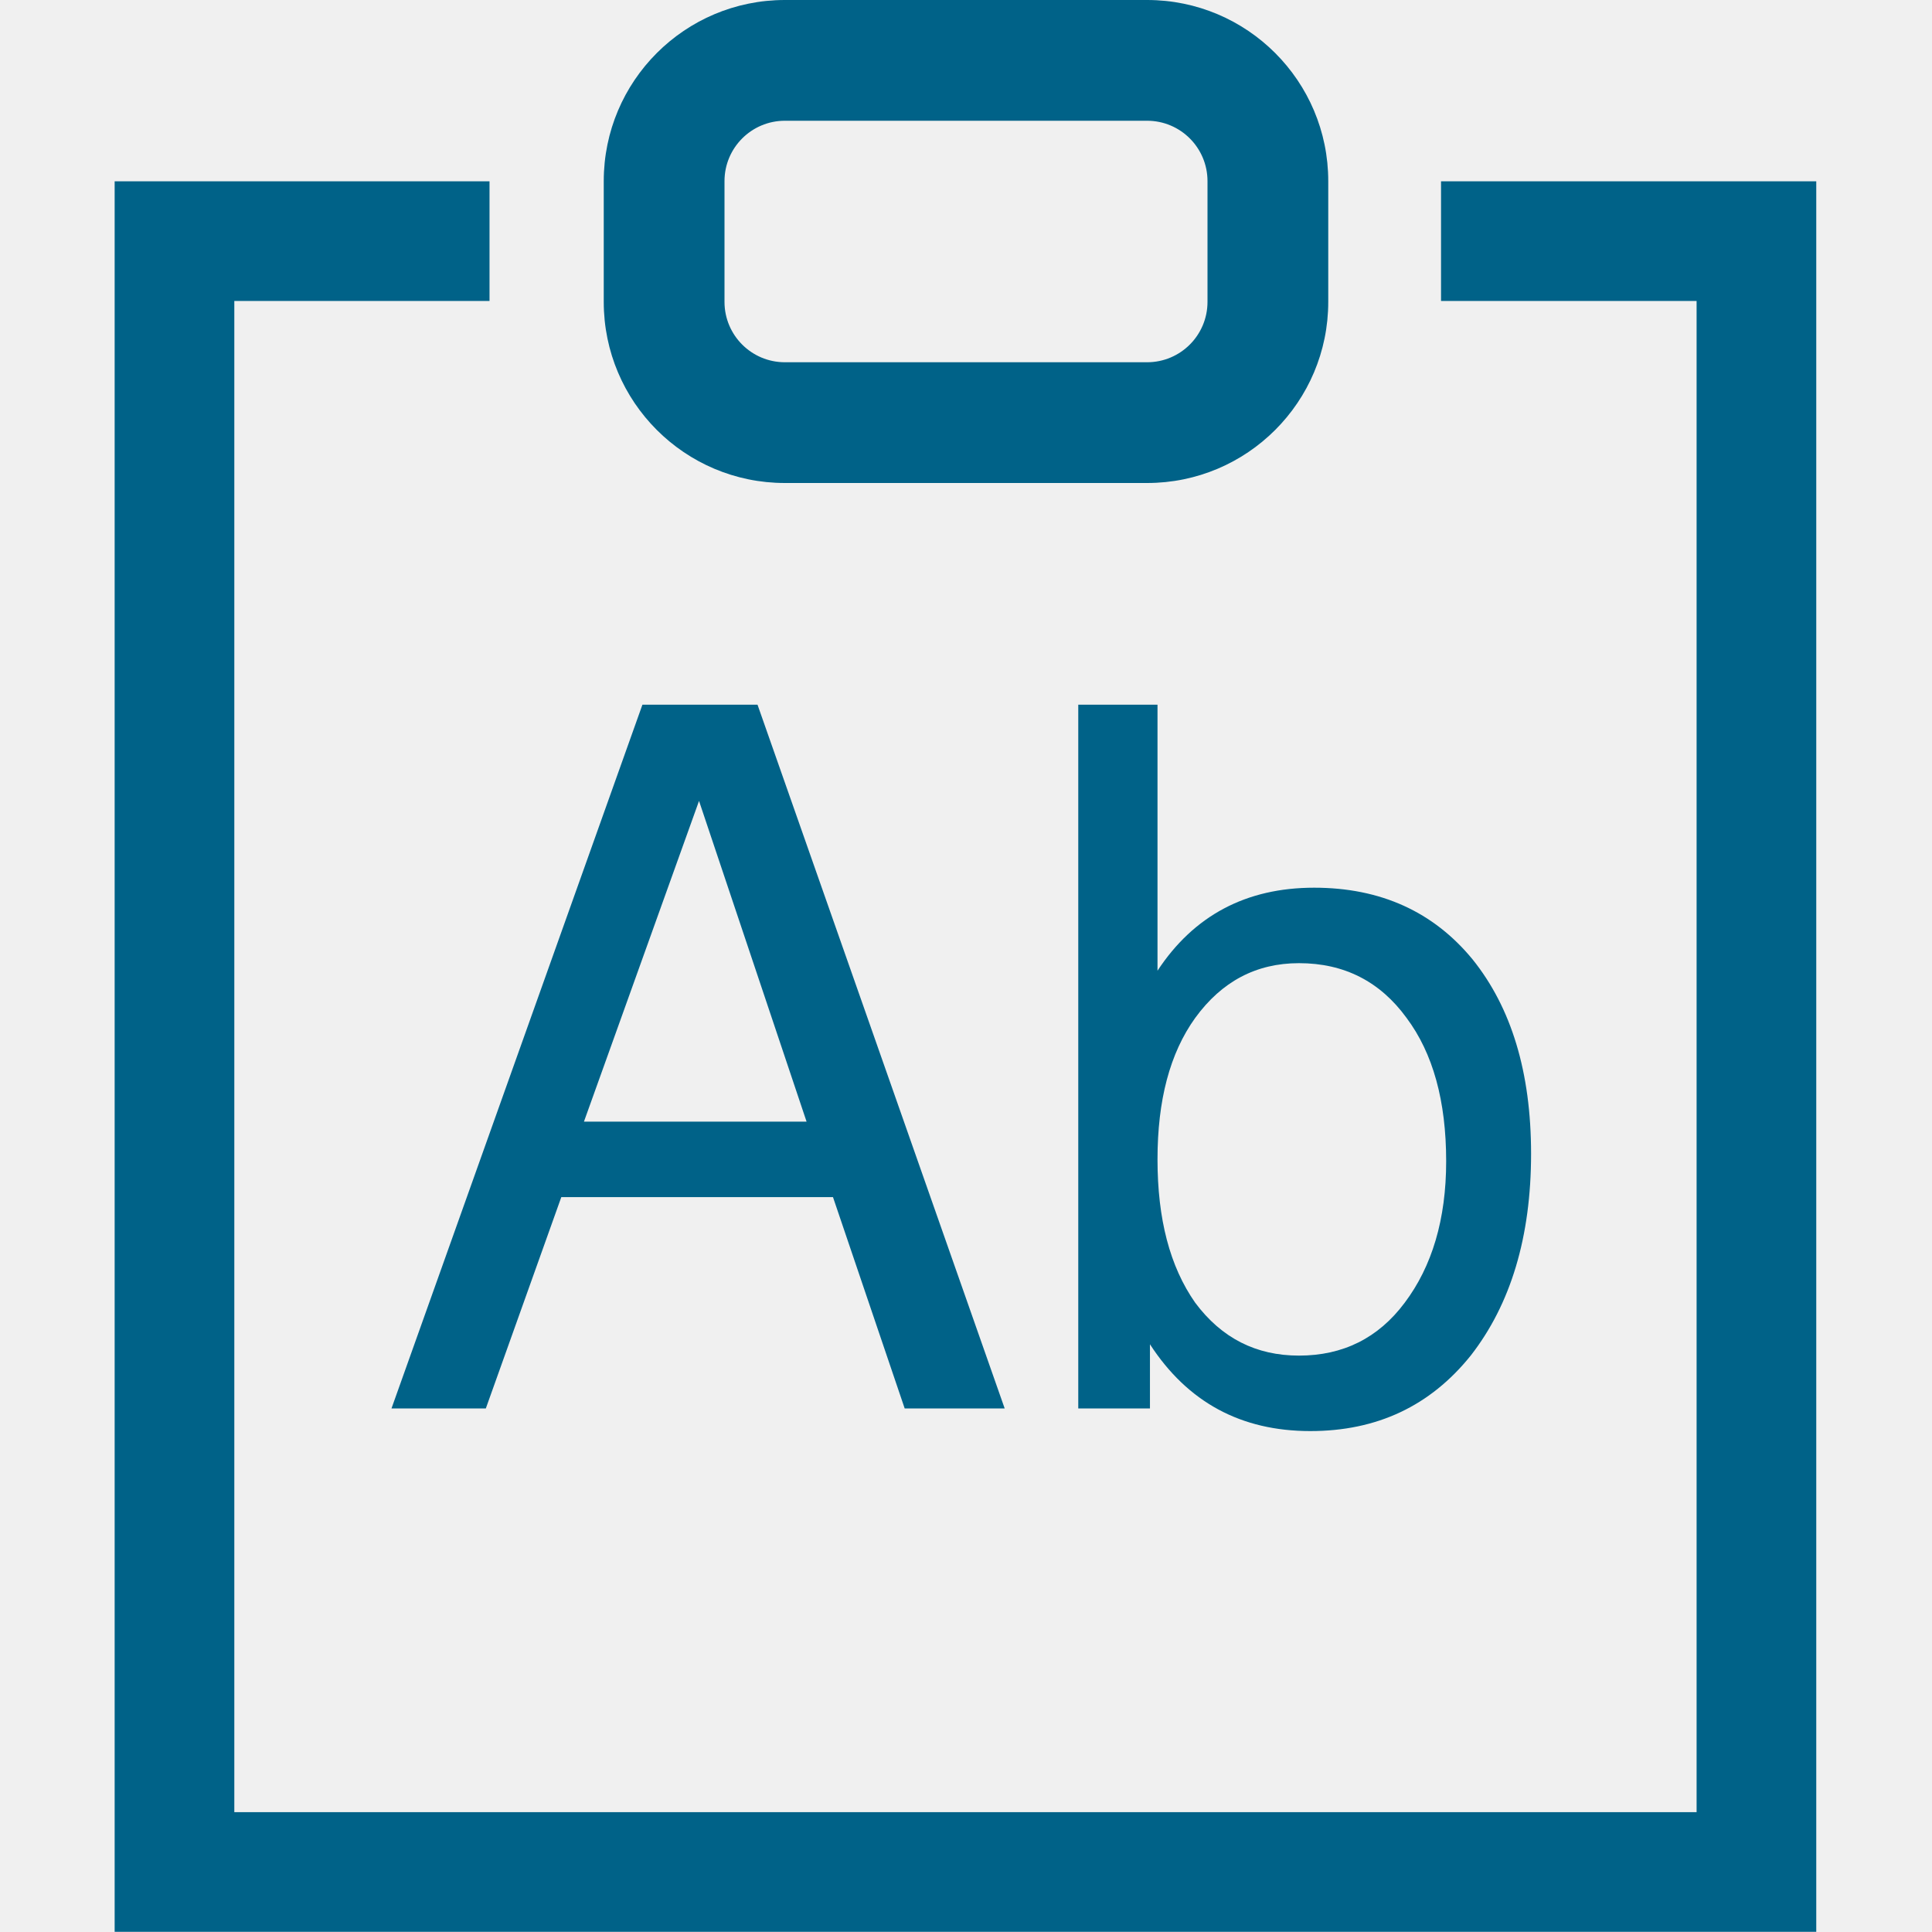
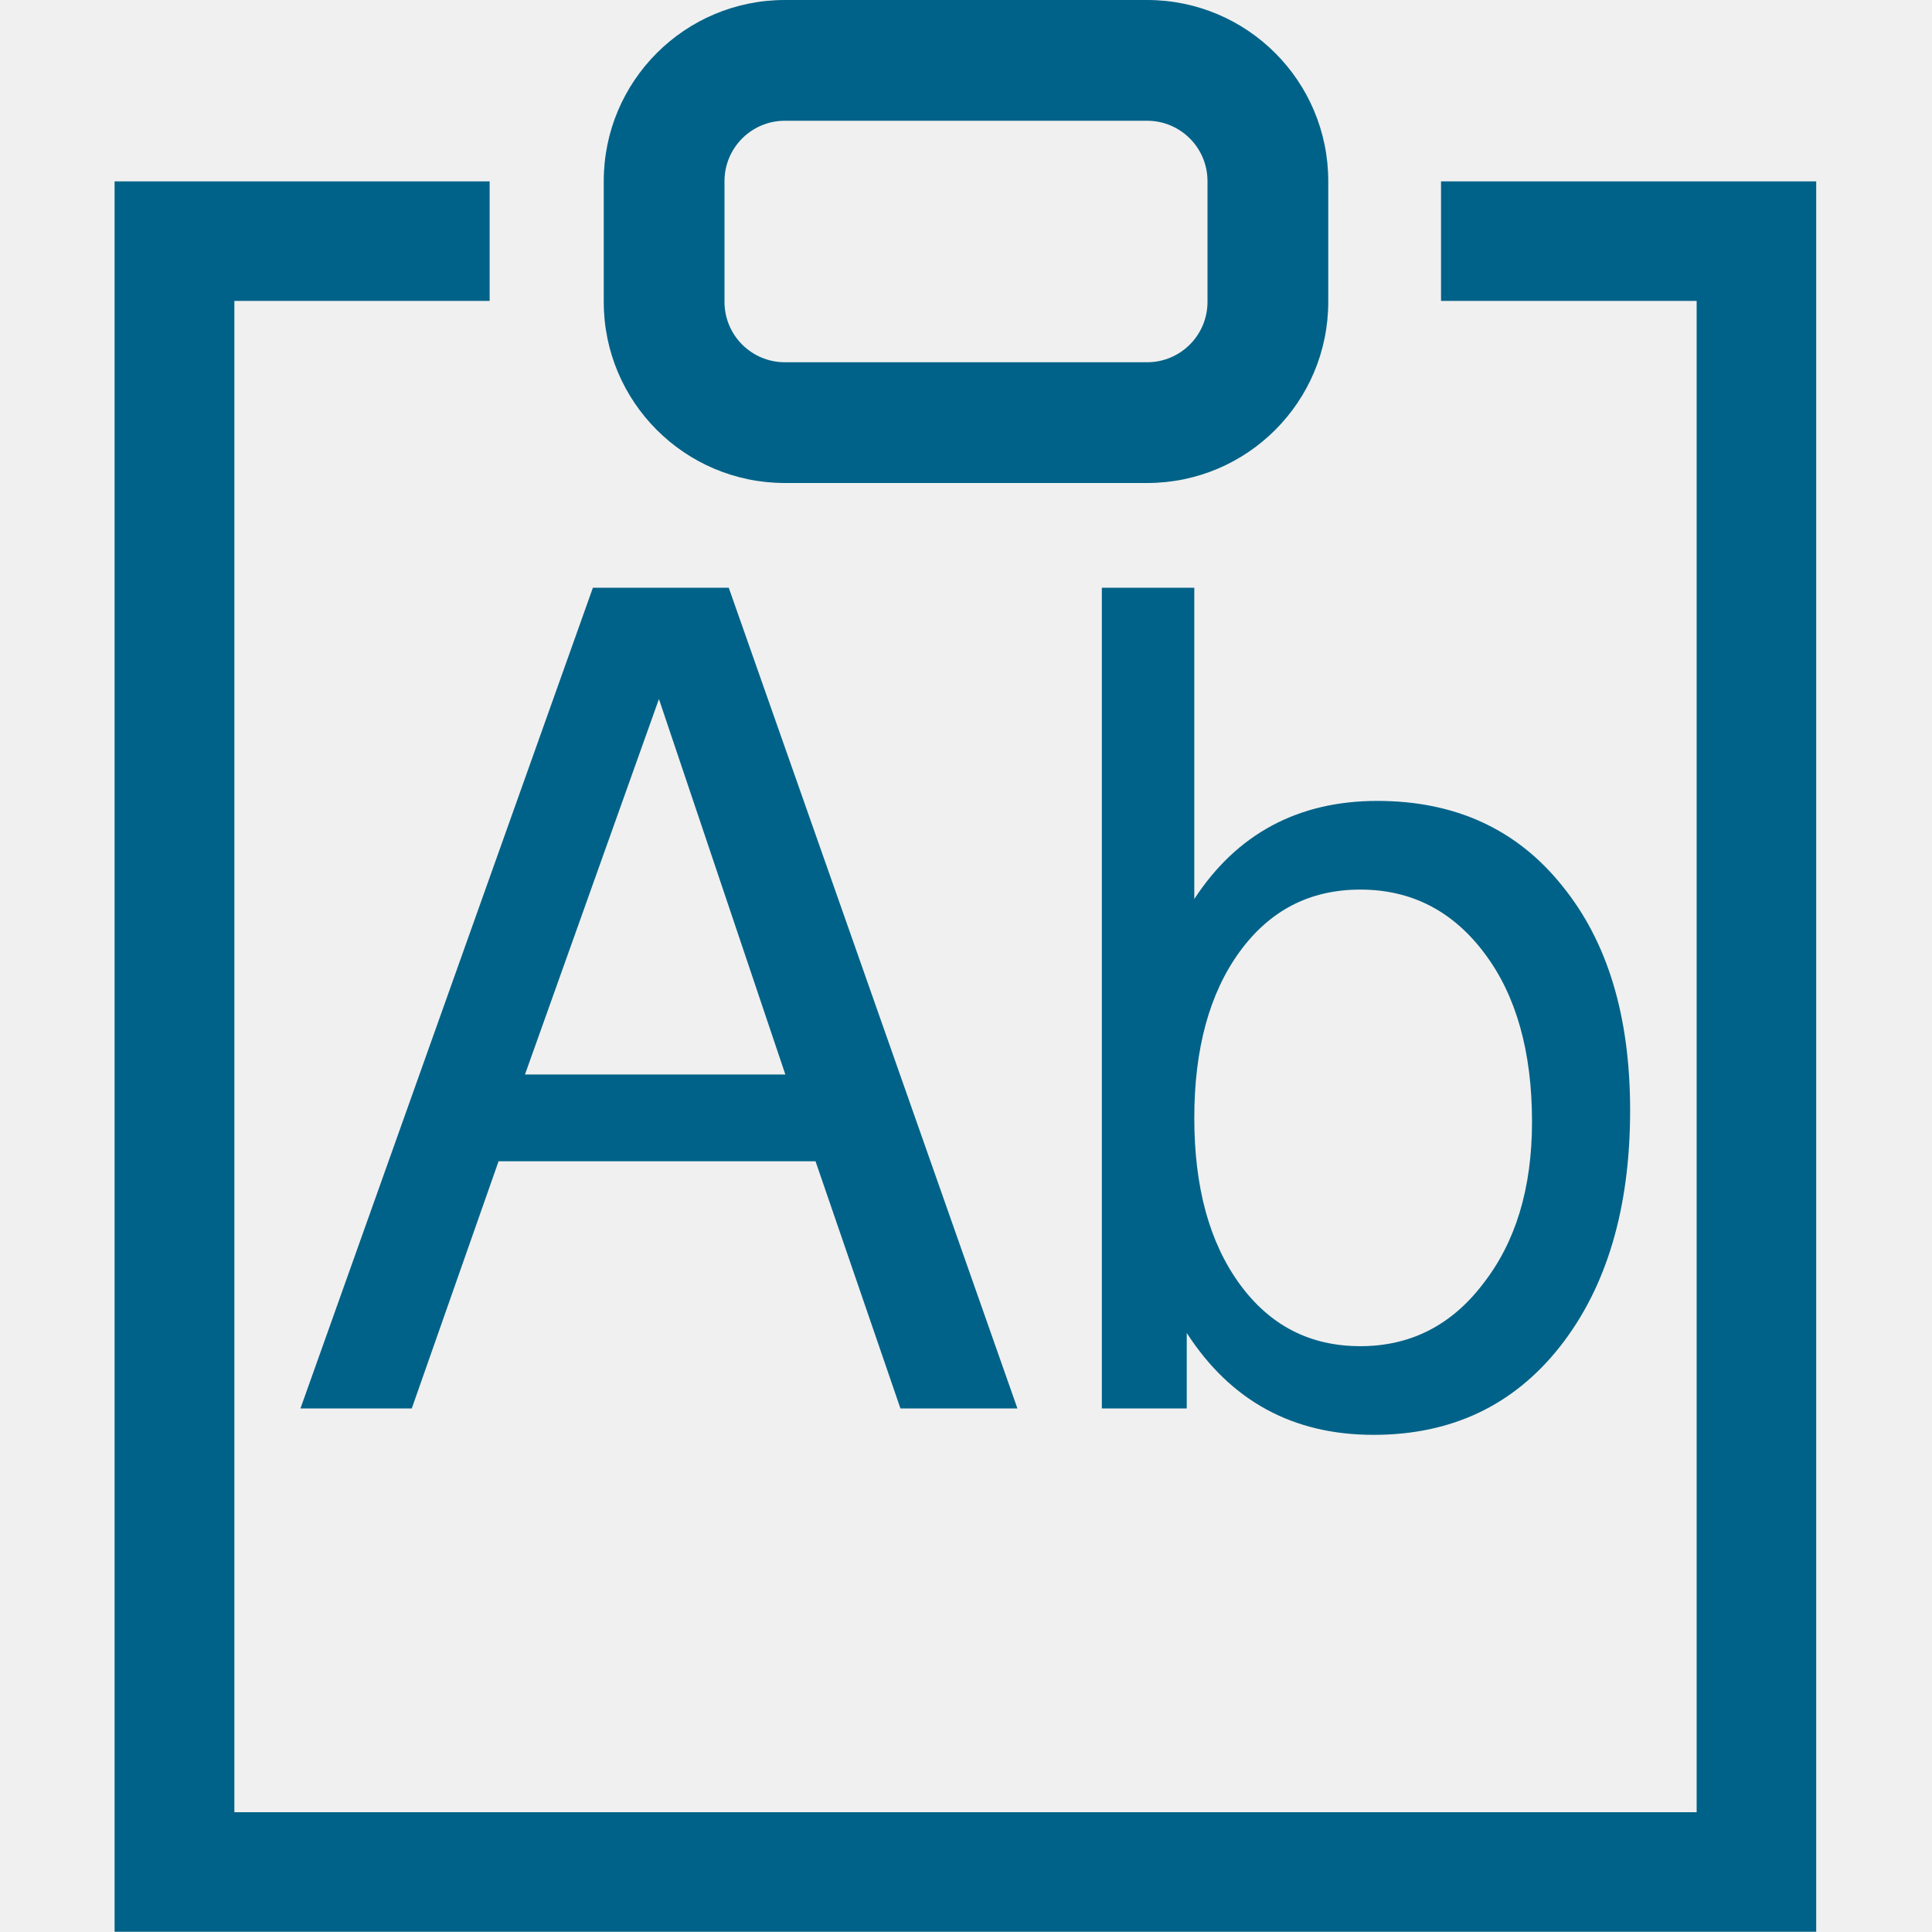
<svg xmlns="http://www.w3.org/2000/svg" width="16" height="16" fill="currentColor" class="bi bi-clipboard" viewBox="0 0 16 16" version="1.1" id="svg6">
  <defs id="defs10" />
-   <path style="fill:#ffffff;fill-opacity:0;stroke:#006288;stroke-width:0.991;stroke-opacity:1" d="m 11.934,1.997 2.612,0 V 15.503 H 1.445 V 1.997 l 2.609,0" id="rect156" />
+   <path style="color:#000000;font-style:normal;font-variant:normal;font-weight:normal;font-stretch:normal;font-size:medium;line-height:normal;font-family:sans-serif;font-variant-ligatures:normal;font-variant-position:normal;font-variant-caps:normal;font-variant-numeric:normal;font-variant-alternates:normal;font-feature-settings:normal;text-indent:0;text-align:start;text-decoration:none;text-decoration-line:none;text-decoration-style:solid;text-decoration-color:#000000;letter-spacing:normal;word-spacing:normal;text-transform:none;writing-mode:lr-tb;direction:ltr;text-orientation:mixed;dominant-baseline:auto;baseline-shift:baseline;text-anchor:start;white-space:normal;shape-padding:0;clip-rule:nonzero;display:inline;overflow:visible;visibility:visible;opacity:1;isolation:auto;mix-blend-mode:normal;color-interpolation:sRGB;color-interpolation-filters:linearRGB;solid-color:#000000;solid-opacity:1;vector-effect:none;fill:#006288;fill-opacity:1;fill-rule:nonzero;stroke:none;stroke-width:0.991;stroke-linecap:butt;stroke-linejoin:miter;stroke-miterlimit:4;stroke-dasharray:none;stroke-dashoffset:0;stroke-opacity:1;color-rendering:auto;image-rendering:auto;shape-rendering:auto;text-rendering:auto;enable-background:accumulate" d="M 0.949,1.502 V 15.998 H 15.041 V 1.502 h -3.107 v 0.99 h 2.117 V 15.008 H 1.941 V 2.492 H 4.055 V 1.502 Z" id="rect156" />
  <path d="M9.5 1a.5.5 0 0 1 .5.5v1a.5.5 0 0 1-.5.5h-3a.5.5 0 0 1-.5-.5v-1a.5.5 0 0 1 .5-.5h3zm-3-1A1.5 1.5 0 0 0 5 1.5v1A1.5 1.5 0 0 0 6.5 4h3A1.5 1.5 0 0 0 11 2.5v-1A1.5 1.5 0 0 0 9.5 0h-3z" id="path4" style="fill:#006288;fill-opacity:1" />
-   <text xml:space="preserve" style="font-style:normal;font-variant:normal;font-weight:normal;font-stretch:normal;font-size:6.667px;line-height:1.25;font-family:FreeSans;-inkscape-font-specification:FreeSans;letter-spacing:0px;word-spacing:0px;fill:#006288;fill-opacity:1;stroke:none;" x="3.119" y="11.661" id="text16">
-     <tspan id="tspan14" x="3.119" y="11.661" style="font-weight:normal;font-size:8px;fill:#006288;fill-opacity:1;">Ab</tspan>
+   <text xml:space="preserve" style="font-style:normal;font-variant:normal;font-weight:normal;font-stretch:normal;font-size:6.667px;line-height:1.25;font-family:FreeSans;-inkscape-font-specification:FreeSans;letter-spacing:0px;word-spacing:0px;fill:#006288;fill-opacity:1;stroke:none" x="2.348" y="11.661" id="text16">
+     <tspan id="tspan14" x="2.348" y="11.661" style="font-weight:normal;font-size:9.333px;fill:#006288;fill-opacity:1">Ab</tspan>
  </text>
</svg>
